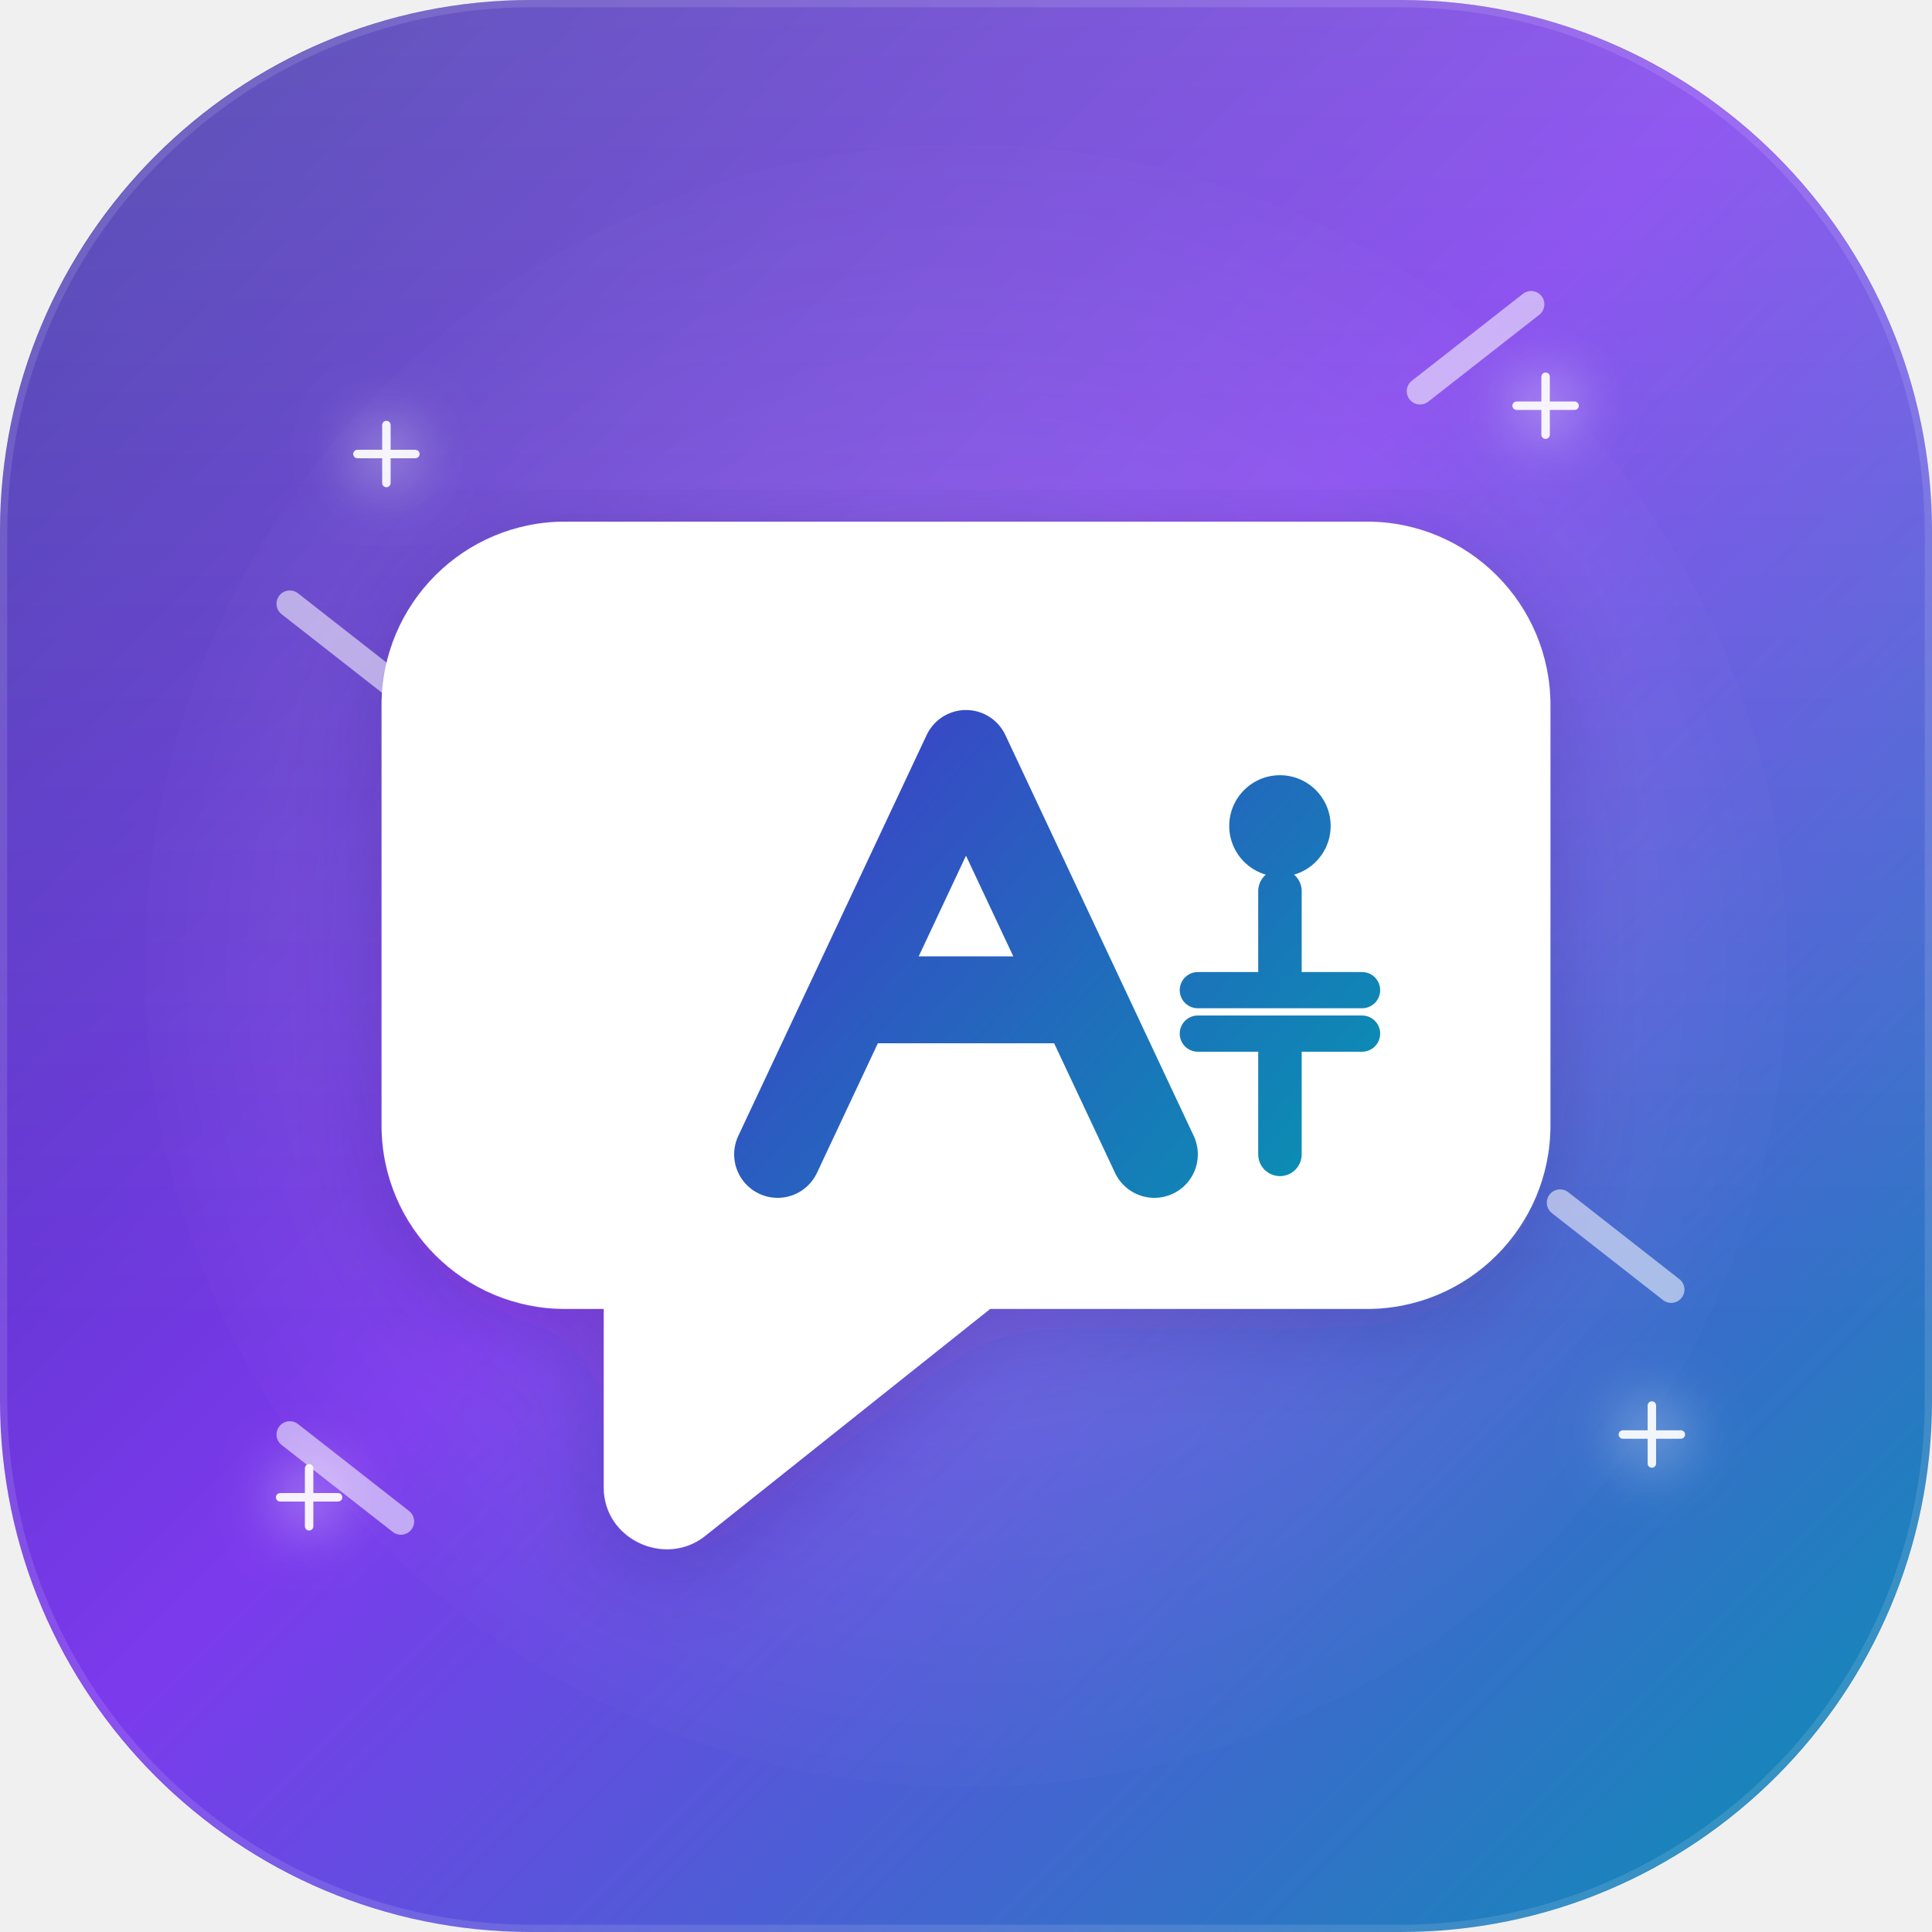
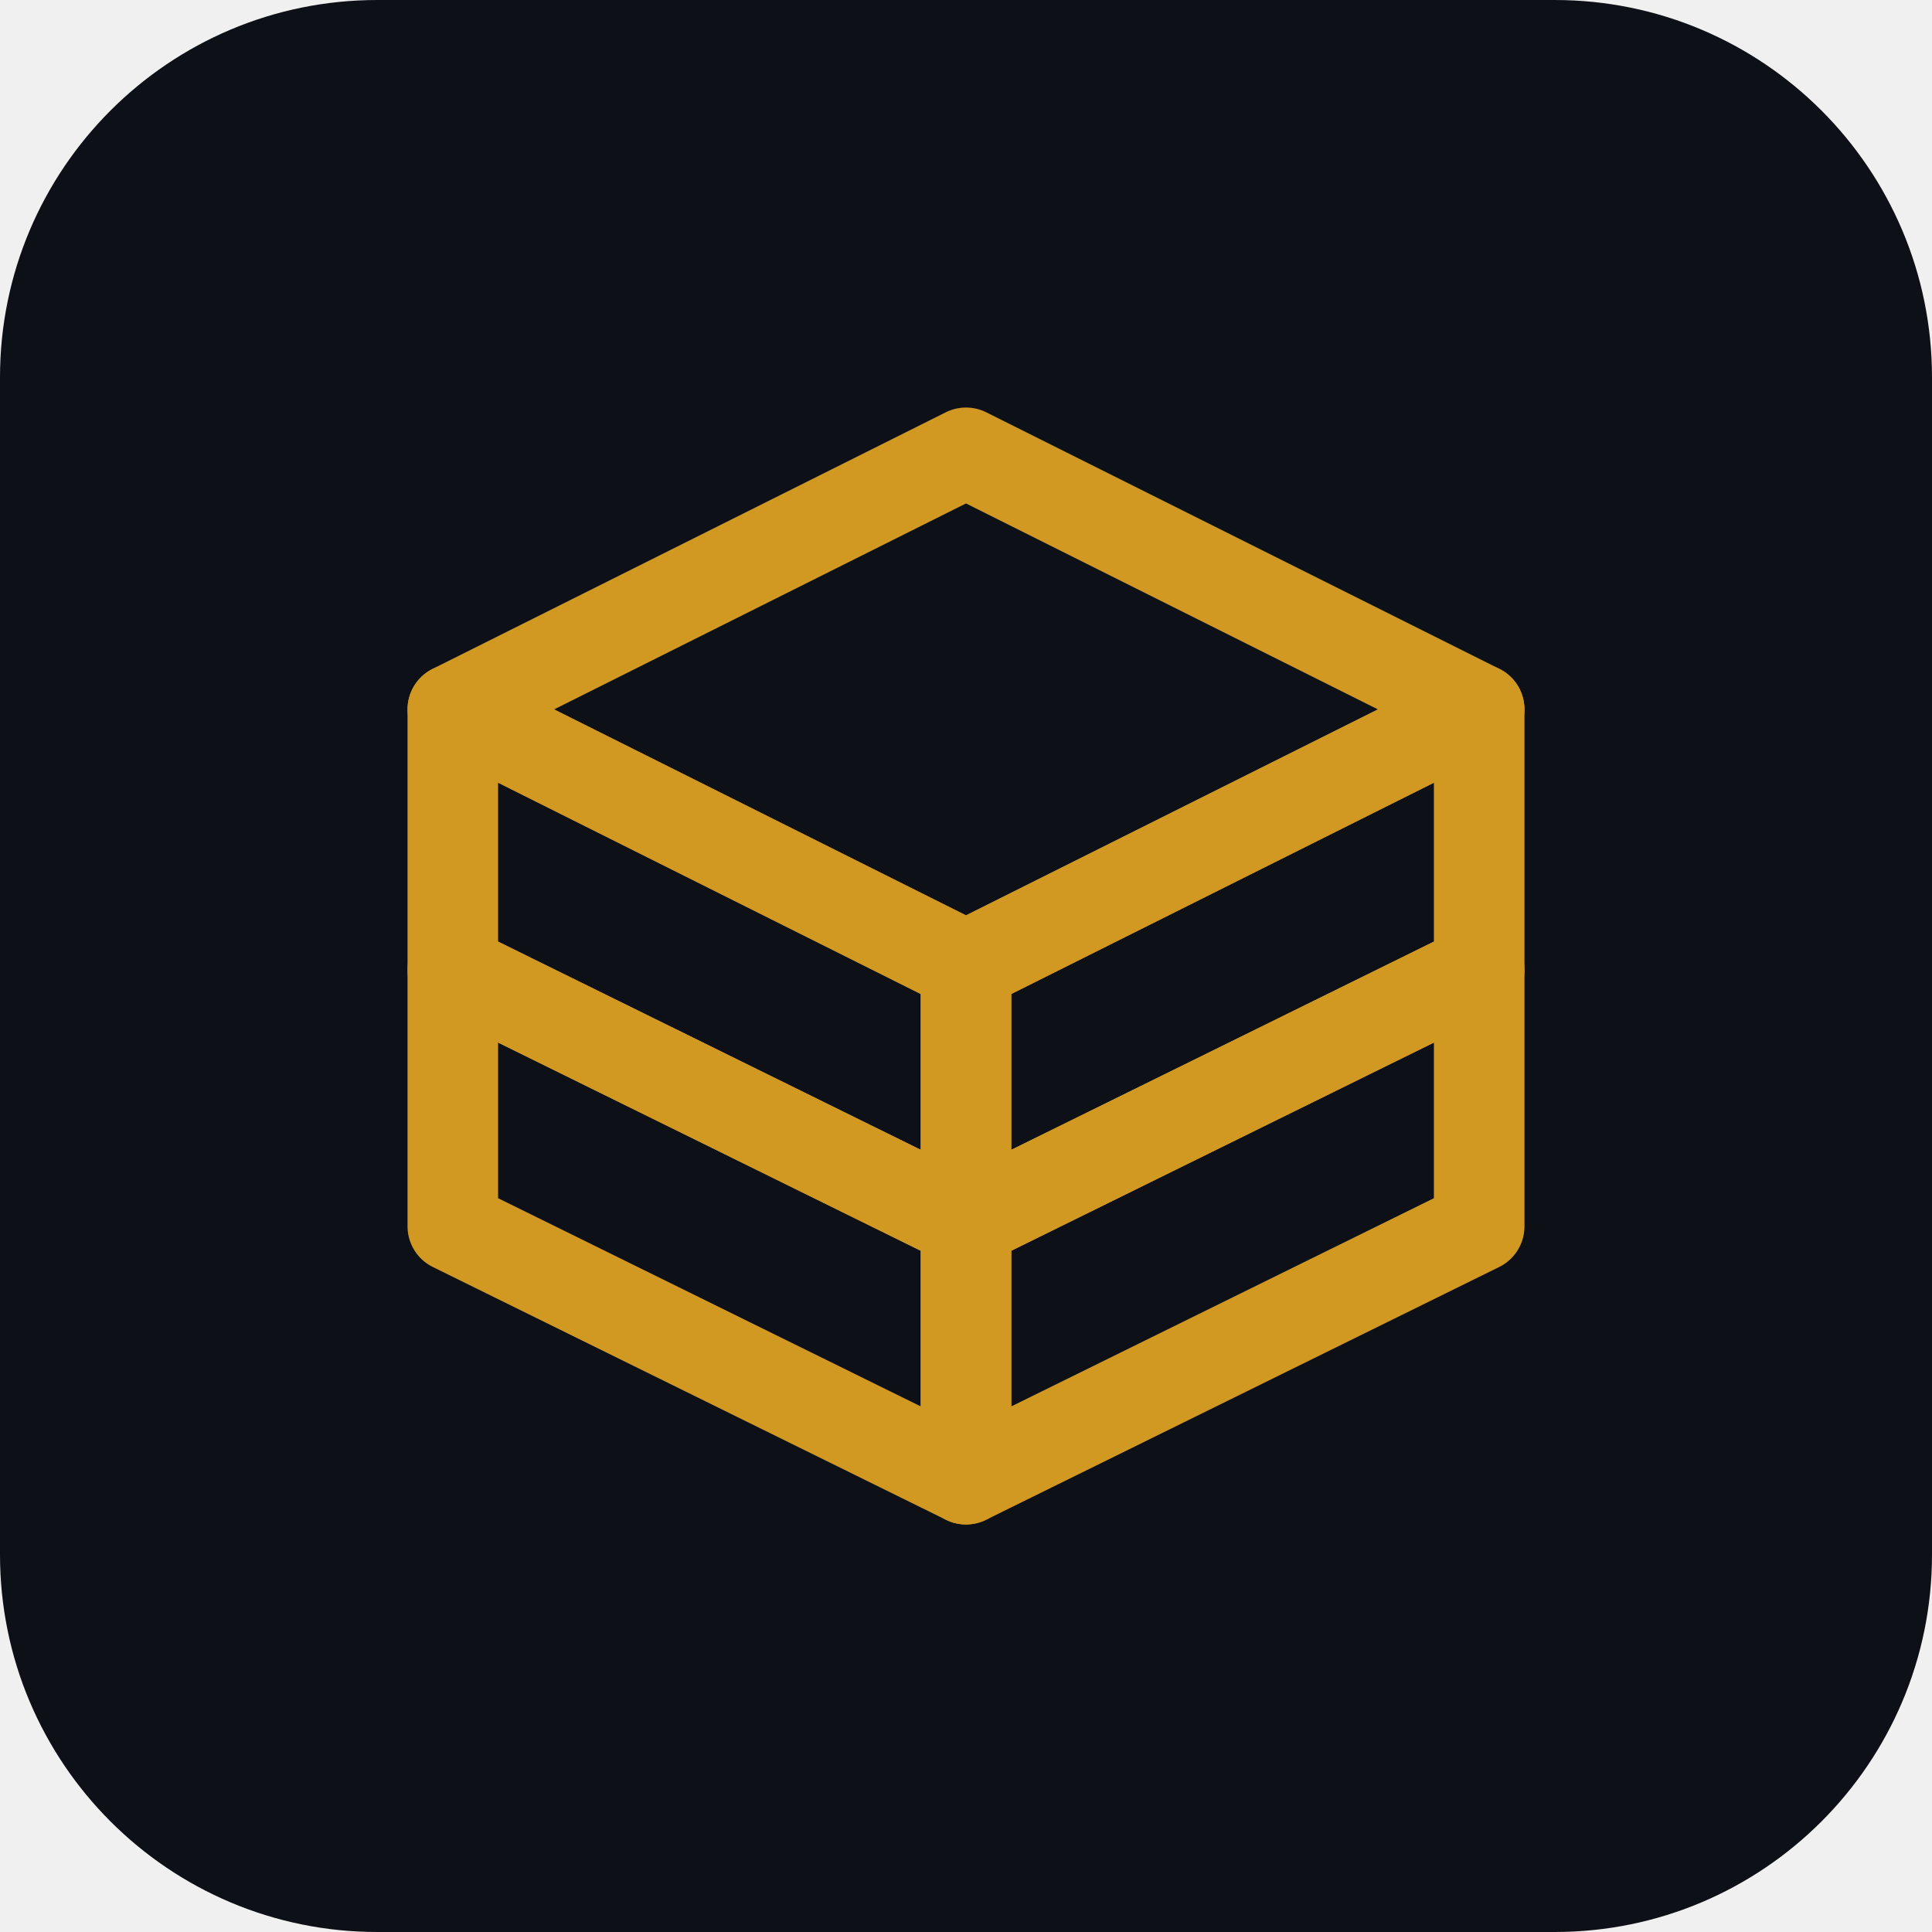
- <svg xmlns="http://www.w3.org/2000/svg" width="1024" height="1024" viewBox="112 112 800 800" fill="none">
-   <defs>
-     <linearGradient id="bgGrad" x1="112" y1="112" x2="912" y2="912" gradientUnits="userSpaceOnUse">
-       <stop stop-color="#3730A3" />
-       <stop offset="0.47" stop-color="#7C3AED" />
-       <stop offset="1" stop-color="#0891B2" />
-     </linearGradient>
-     <linearGradient id="aiGrad" x1="420" y1="400" x2="660" y2="612" gradientUnits="userSpaceOnUse">
-       <stop stop-color="#4338CA" />
-       <stop offset="1" stop-color="#0891B2" />
-     </linearGradient>
-     <linearGradient id="glassSheen" x1="512" y1="112" x2="512" y2="660" gradientUnits="userSpaceOnUse">
-       <stop stop-color="white" stop-opacity="0.17" />
-       <stop offset="1" stop-color="white" stop-opacity="0" />
-     </linearGradient>
-     <radialGradient id="halo" cx="0" cy="0" r="1" gradientUnits="userSpaceOnUse" gradientTransform="translate(512 512) rotate(90) scale(360)">
-       <stop stop-color="white" stop-opacity="0.20" />
-       <stop offset="0.58" stop-color="white" stop-opacity="0.07" />
-       <stop offset="1" stop-color="white" stop-opacity="0" />
-     </radialGradient>
-     <filter id="sparkleGlow" x="-150%" y="-150%" width="400%" height="400%" color-interpolation-filters="sRGB">
-       <feGaussianBlur stdDeviation="13" />
-     </filter>
-     <filter id="bubbleShadow" x="-8%" y="-5%" width="116%" height="118%" color-interpolation-filters="sRGB">
-       <feDropShadow dx="0" dy="8" stdDeviation="20" flood-color="#1E1B4B" flood-opacity="0.20" />
-     </filter>
-   </defs>
-   <rect x="112" y="112" width="800" height="800" rx="220" fill="url(#bgGrad)" />
-   <rect x="112" y="112" width="800" height="800" rx="220" fill="url(#glassSheen)" />
-   <rect x="113.5" y="113.5" width="797" height="797" rx="219" stroke="white" stroke-opacity="0.12" stroke-width="3" fill="none" />
-   <circle cx="512" cy="512" r="340" fill="url(#halo)" />
-   <g filter="url(#sparkleGlow)" opacity="0.72">
-     <circle cx="272" cy="300" r="10" fill="white" />
-     <circle cx="752" cy="280" r="10" fill="white" />
-     <circle cx="796" cy="706" r="10" fill="white" />
-     <circle cx="240" cy="732" r="10" fill="white" />
+ <svg xmlns="http://www.w3.org/2000/svg" width="1024" height="1024" viewBox="0 0 1024 1024" fill="none">
+   <rect width="1024" height="1024" rx="200" fill="#0d1117" />
+   <g stroke="#d29922" stroke-width="48" stroke-linecap="round" stroke-linejoin="round" fill="none">
+     <path d="M512 240 L240 376 L512 512 L784 376 Z" />
+     <path d="M240 376 L512 512 L512 648 L240 514 Z" />
+     <path d="M784 376 L512 512 L512 648 L784 514 Z" />
+     <path d="M240 514 L512 648 L512 784 L240 650 Z" />
+     <path d="M784 514 L512 648 L512 784 L784 650 Z" />
  </g>
-   <g opacity="0.92">
-     <path d="M272 288 L272 312 M260 300 L284 300" stroke="white" stroke-width="3.5" stroke-linecap="round" />
-     <path d="M752 268 L752 292 M740 280 L764 280" stroke="white" stroke-width="3.5" stroke-linecap="round" />
-     <path d="M796 694 L796 718 M784 706 L808 706" stroke="white" stroke-width="3.5" stroke-linecap="round" />
-     <path d="M240 720 L240 744 M228 732 L252 732" stroke="white" stroke-width="3.5" stroke-linecap="round" />
-   </g>
-   <path filter="url(#bubbleShadow)" d="M346 328H678C719.974 328 754 362.026 754 404V578C754 619.974 719.974 654 678 654H522L404 748C387.461 761.174 362 749.398 362 728V654H346C304.026 654 270 619.974 270 578V404C270 362.026 304.026 328 346 328Z" fill="white" />
-   <path d="M434 590L512 424L590 590" stroke="url(#aiGrad)" stroke-width="36" stroke-linecap="round" stroke-linejoin="round" />
-   <path d="M468 526H556" stroke="url(#aiGrad)" stroke-width="36" stroke-linecap="round" />
-   <circle cx="642" cy="454" r="21" fill="url(#aiGrad)" />
-   <path d="M642 481 L642 514" stroke="url(#aiGrad)" stroke-width="18" stroke-linecap="round" />
-   <path d="M608 522 L676 522" stroke="url(#aiGrad)" stroke-width="15" stroke-linecap="round" />
-   <path d="M608 540 L676 540" stroke="url(#aiGrad)" stroke-width="15" stroke-linecap="round" />
-   <path d="M642 548 L642 590" stroke="url(#aiGrad)" stroke-width="18" stroke-linecap="round" />
-   <path d="M232 362L278 398" stroke="white" stroke-opacity="0.55" stroke-width="11" stroke-linecap="round" />
-   <path d="M746 238L700 274" stroke="white" stroke-opacity="0.55" stroke-width="11" stroke-linecap="round" />
-   <path d="M804 646L758 610" stroke="white" stroke-opacity="0.55" stroke-width="11" stroke-linecap="round" />
-   <path d="M278 742L232 706" stroke="white" stroke-opacity="0.55" stroke-width="11" stroke-linecap="round" />
</svg>
